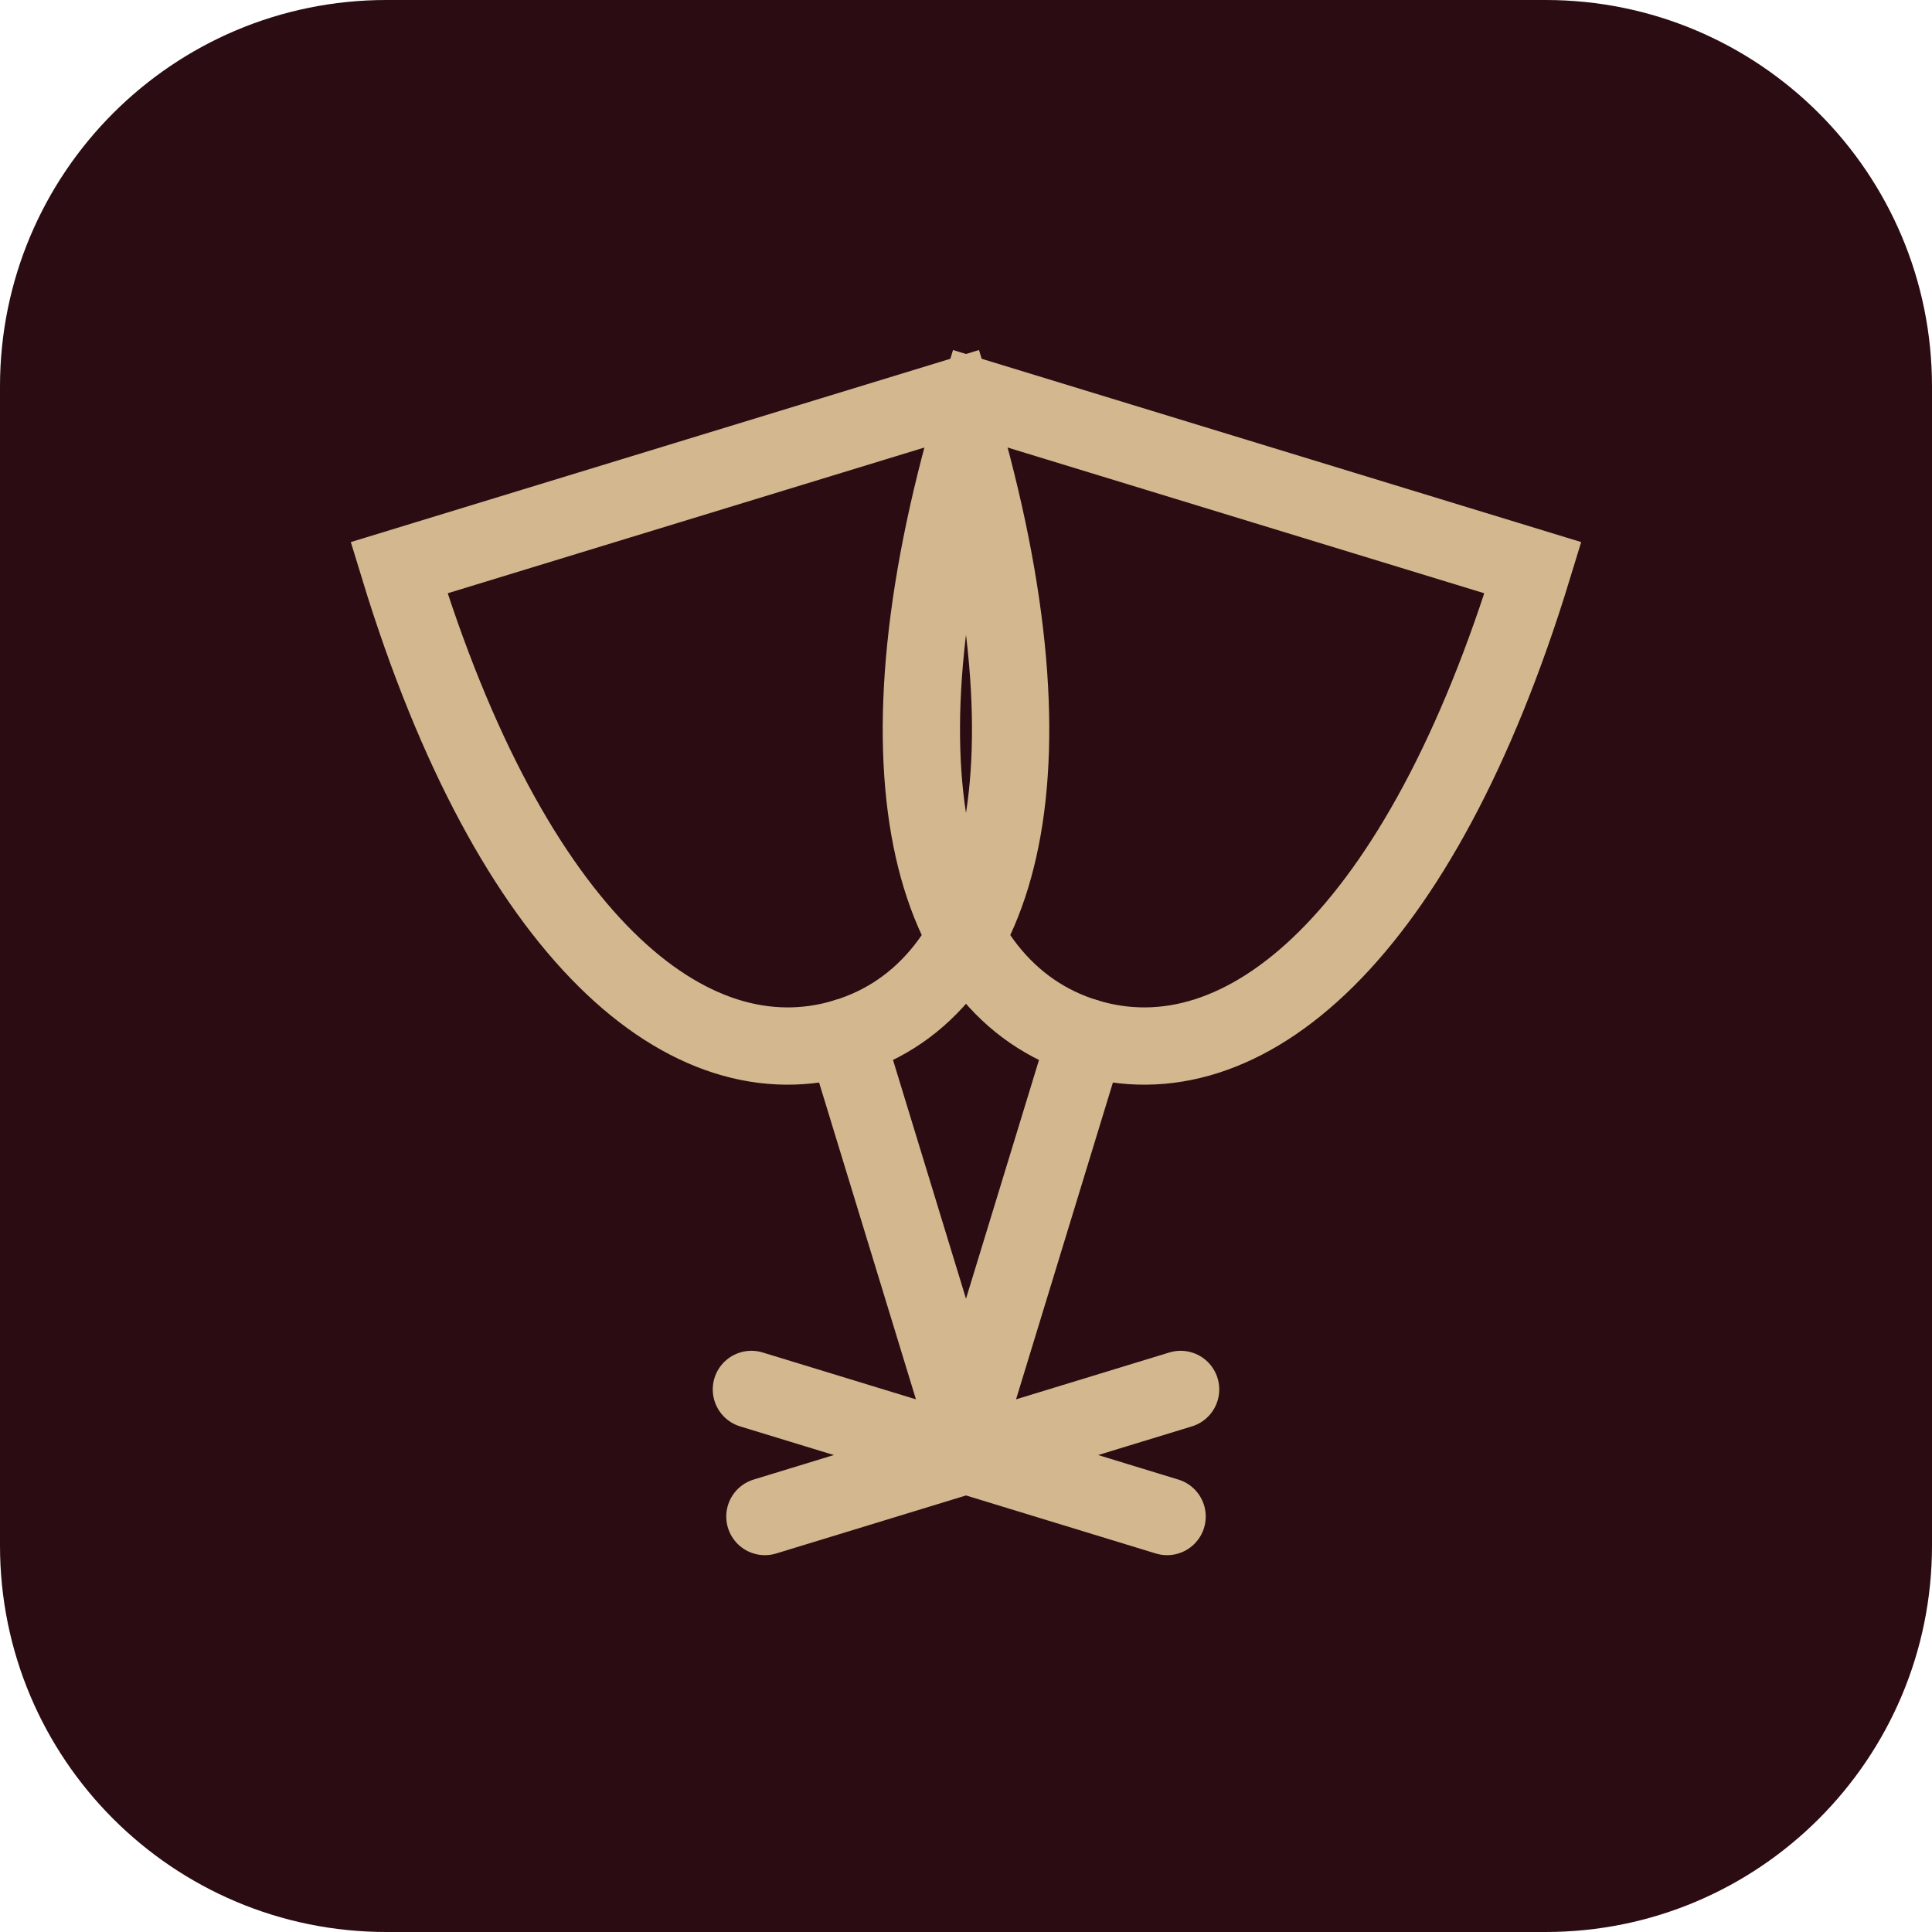
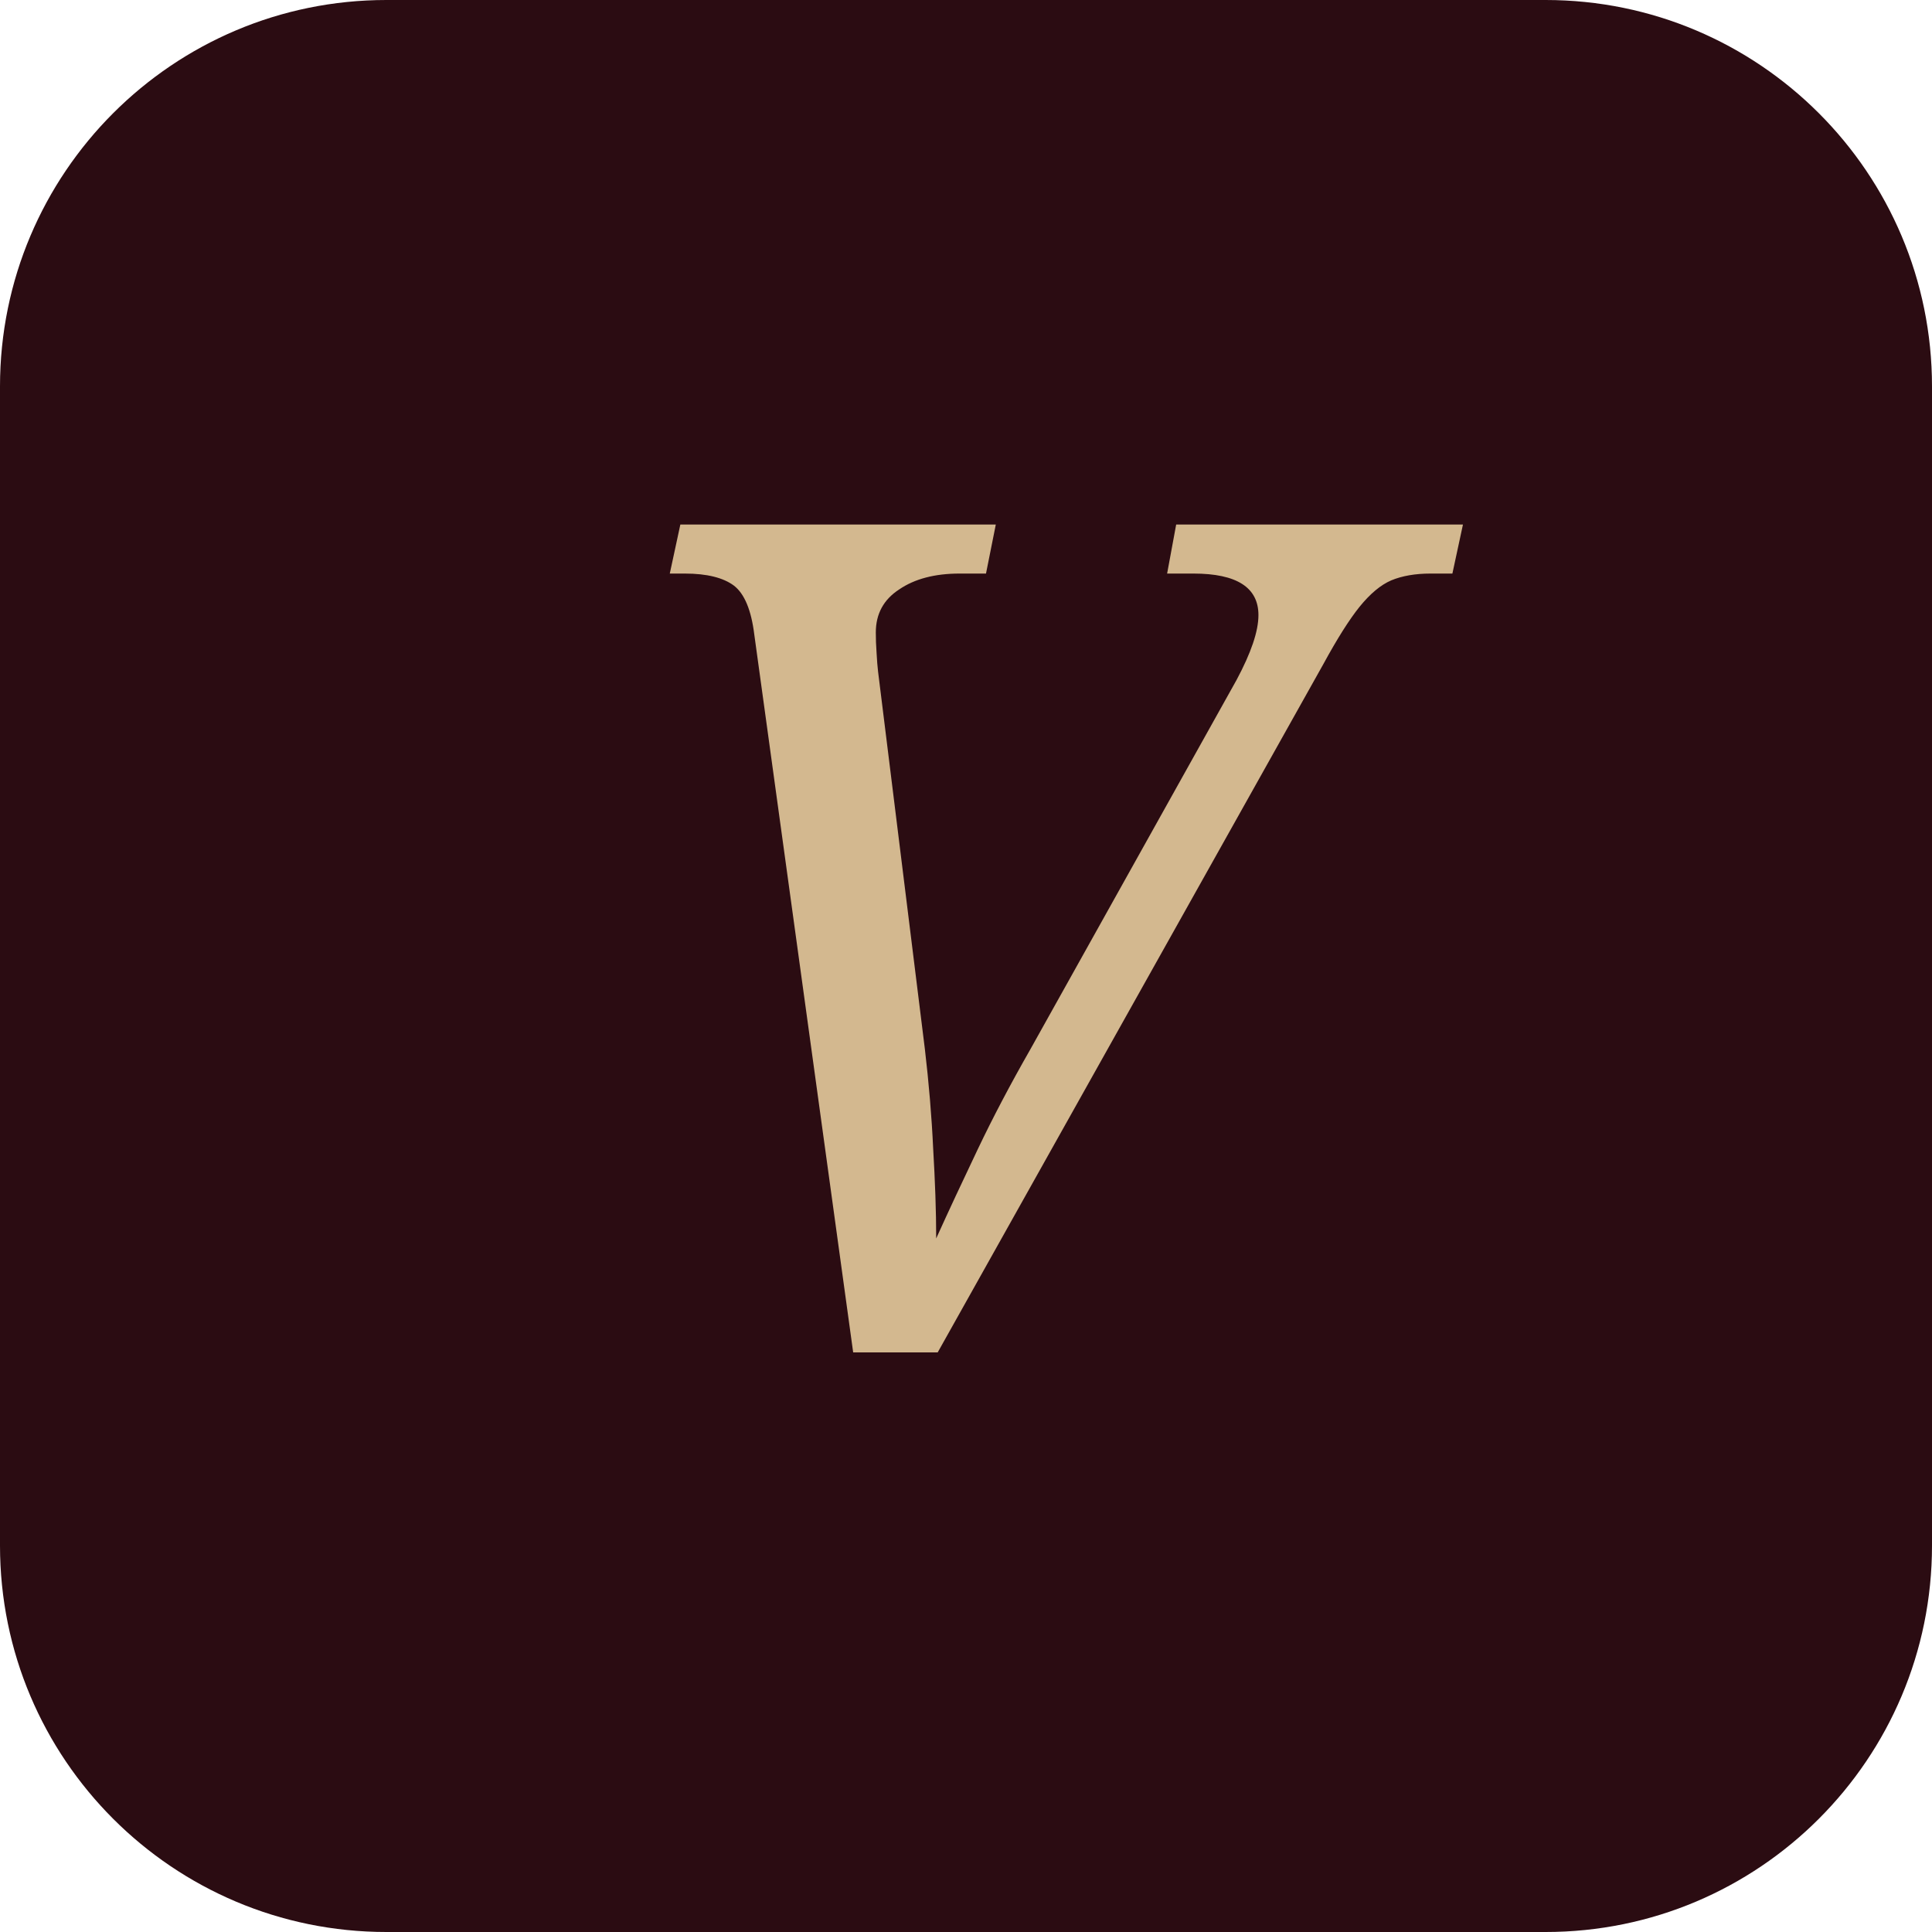
<svg xmlns="http://www.w3.org/2000/svg" viewBox="0 0 40 40">
  <rect width="40" height="40" rx="8" fill="#2b0c12" />
-   <g fill="none" stroke="#d3b88f" stroke-width="1.6" stroke-linecap="round">
-     <g transform="translate(14 10) rotate(-17)">
-       <path d="M-6 0C-6 8-3.4 12 0 12S6 8 6 0Z" />
-       <path d="M0 12v9M-4.5 21h9" />
-     </g>
-     <g transform="translate(26 10) rotate(17)">
-       <path d="M-6 0C-6 8-3.4 12 0 12S6 8 6 0Z" />
-       <path d="M0 12v9M-4.5 21h9" />
-     </g>
-   </g>
+   <text x="20" y="28" text-anchor="middle" font-family="Georgia, serif" font-style="italic" font-size="24" fill="#d3b88f">V</text>
</svg>
